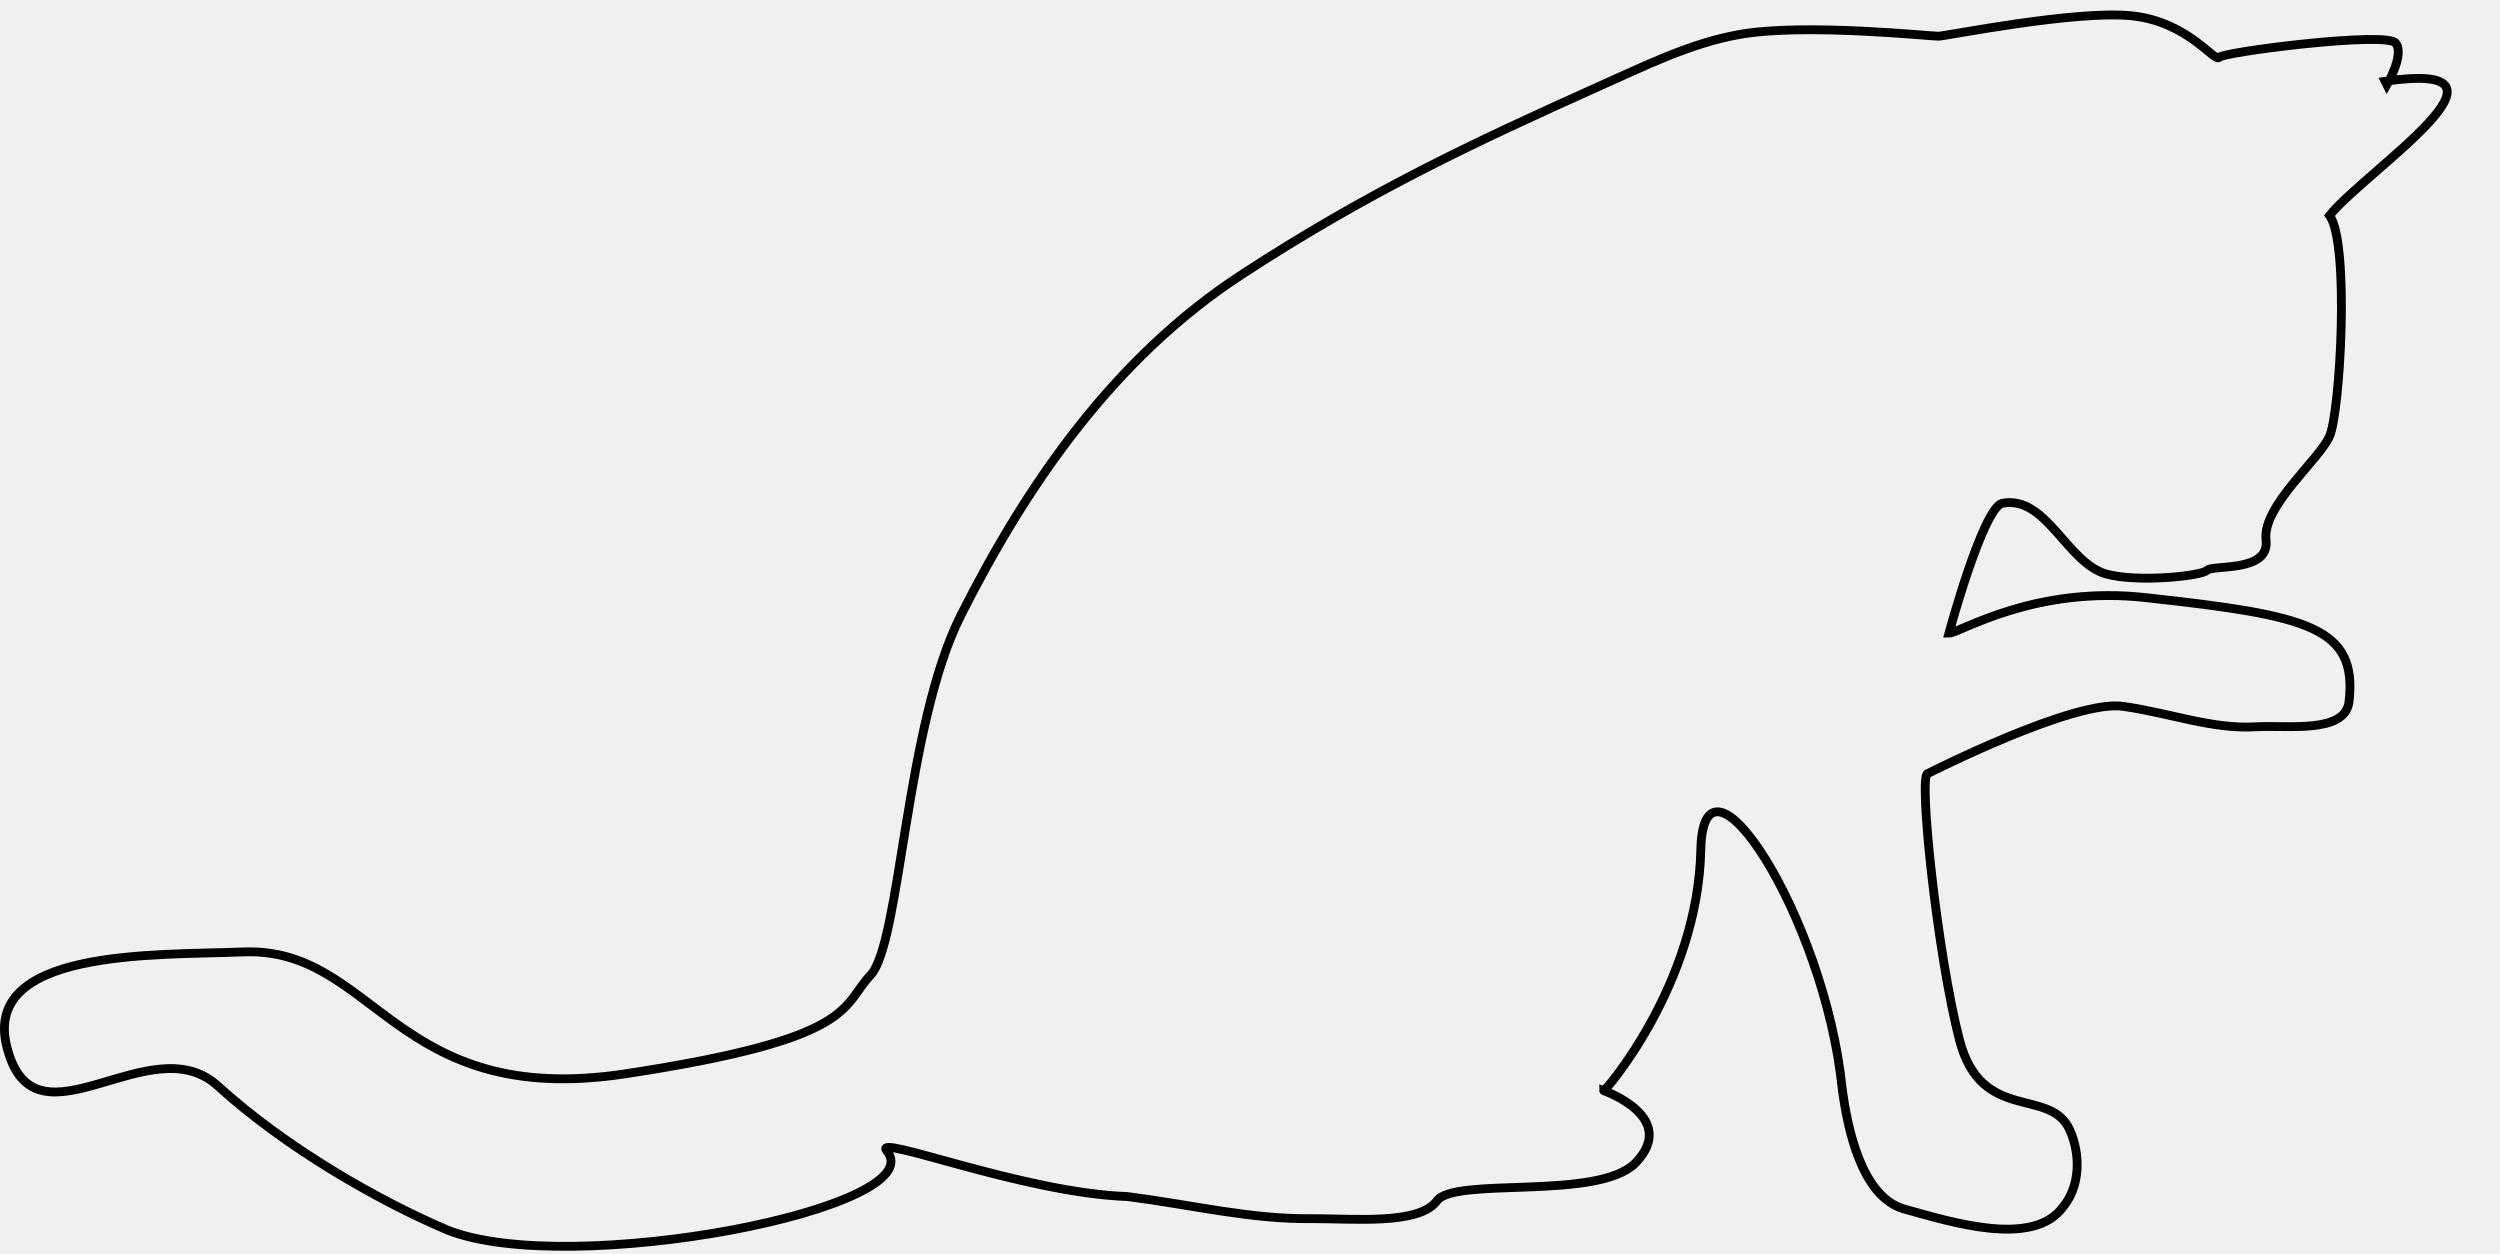
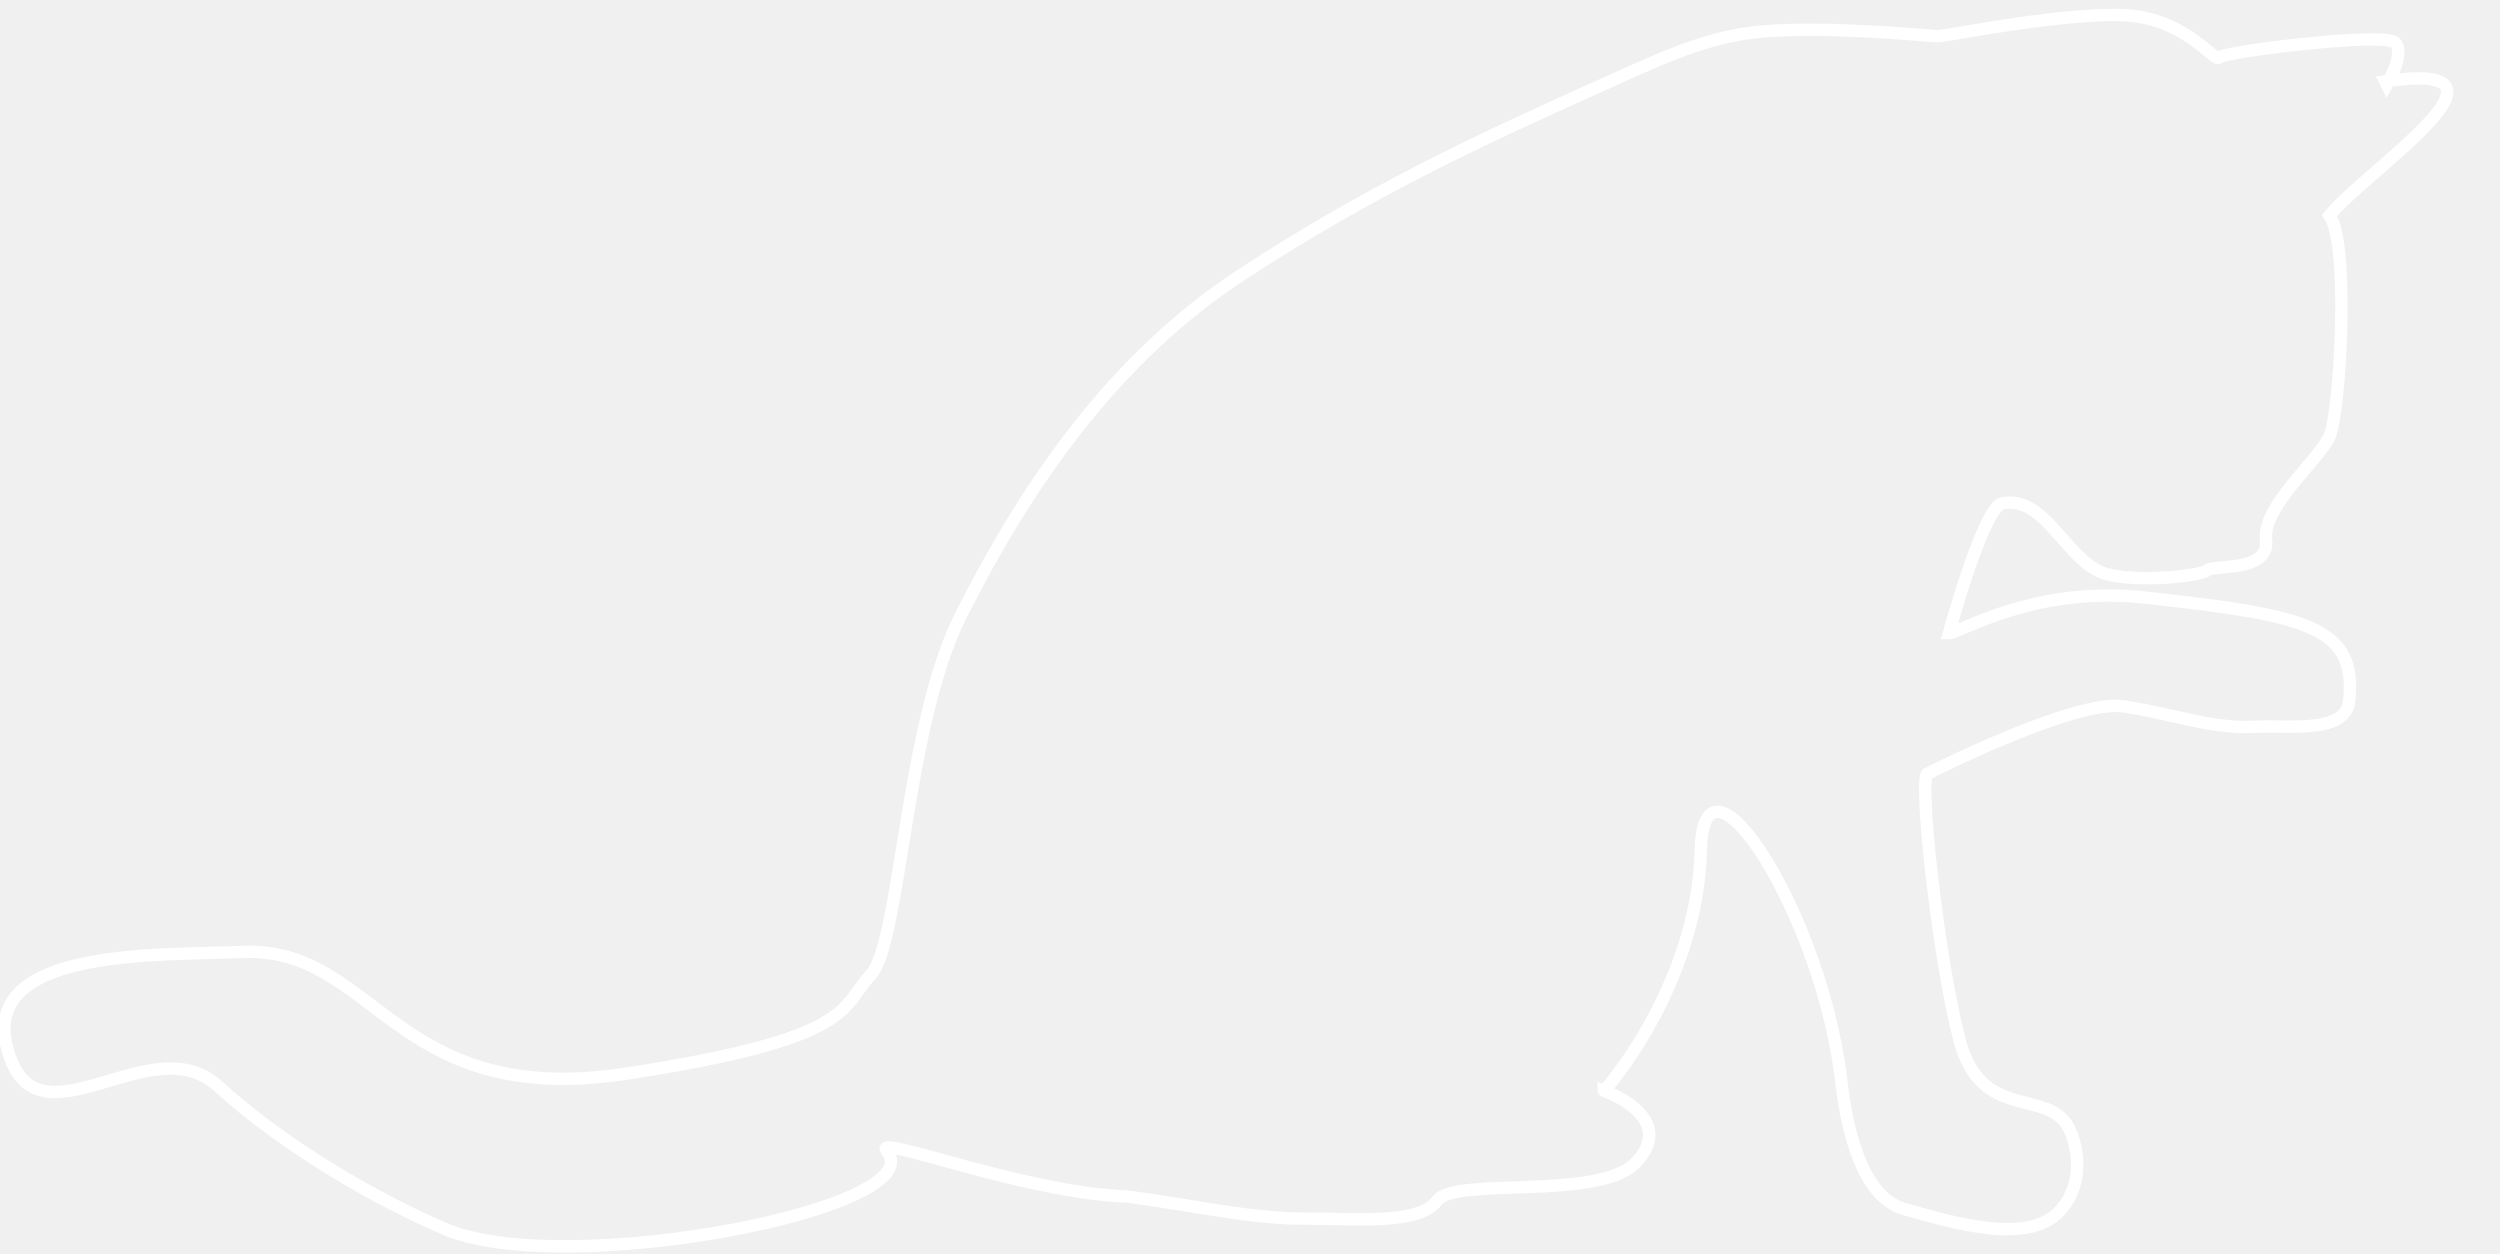
<svg xmlns="http://www.w3.org/2000/svg" viewBox="0 0 283.1 141.9">
-   <path fill="none" stroke="#000" d="M270.3 9.6s2-3.4 1-4.7c-.8-1.4-19.7 1-20 1.6-.5.6-3.5-4-9.8-4.7-6.4-.7-21.2 2.3-22 2.3-1 0-15.2-1.5-22.5-.2-5.7 1-11 3.7-16.2 6-13.8 6.2-25.8 11.8-40.2 21.2-14.4 9.4-24.3 23.7-31.8 38.6-6.3 12.5-6.8 37-10.2 40.7-3.4 3.6-1.5 7.2-27.8 11.2-26.3 4-28.3-14.5-43.4-13.8-9.6.4-30-.5-26.5 11.2 3.3 11.6 16.2-3 23.8 4 7.7 7 18.2 13 26 16.3 13.8 5.5 55.2-2.5 49.7-9-1.6-2 15.5 4.8 27.3 5.2 7.7 1 14 2.6 21 2.5 4.7 0 12 .7 14-2 2-2.8 18.2 0 22.5-4.3 5-5.2-3.6-8.2-3.6-8.2 0 .3 10.7-12 11-27.3.3-13.5 14 7.6 16 27 .6 4.6 2.2 12.3 7 13.7 5.4 1.5 14.6 4.4 18-.2 2-2.4 2-6 .8-8.7-2.2-5-10-.7-12.5-10.2-2.5-9.6-4.7-30.2-3.6-30.2 0 0 16.7-8.5 22.2-7.6 5.5.8 10 2.6 15 2.3 3.6-.2 10 .8 10.5-2.8 1-8.5-4.6-9.8-22.8-11.8-12.8-1.5-21.3 4-22.5 4 0 0 3.8-14 6-14.7 5-1 7.3 6.7 11.8 8 3.7 1 10.8.2 11.4-.4.6-.7 7.2.3 6.7-3.5-.4-3.8 6-9 7.2-11.7 1.2-2.7 2.3-21.8 0-25 4-5 23.6-17.7 6.3-15.2z" />
+   <path fill="none" stroke="#fff" stroke-width="1.4" d="M270.3 9.6s2-3.4 1-4.7c-.8-1.4-19.7 1-20 1.6-.5.6-3.5-4-9.8-4.7-6.4-.7-21.2 2.3-22 2.3-1 0-15.2-1.5-22.5-.2-5.7 1-11 3.7-16.2 6-13.8 6.2-25.8 11.8-40.2 21.2-14.4 9.4-24.3 23.7-31.8 38.6-6.3 12.5-6.8 37-10.2 40.7-3.4 3.6-1.5 7.2-27.8 11.2-26.3 4-28.3-14.5-43.4-13.8-9.6.4-30-.5-26.5 11.2 3.3 11.6 16.2-3 23.8 4 7.7 7 18.2 13 26 16.3 13.8 5.5 55.2-2.5 49.7-9-1.6-2 15.5 4.8 27.3 5.2 7.7 1 14 2.6 21 2.5 4.7 0 12 .7 14-2 2-2.8 18.2 0 22.5-4.3 5-5.2-3.6-8.2-3.6-8.2 0 .3 10.7-12 11-27.3.3-13.5 14 7.6 16 27 .6 4.6 2.2 12.3 7 13.7 5.4 1.5 14.6 4.4 18-.2 2-2.4 2-6 .8-8.7-2.2-5-10-.7-12.5-10.2-2.5-9.6-4.7-30.2-3.6-30.2 0 0 16.7-8.5 22.2-7.6 5.5.8 10 2.6 15 2.3 3.6-.2 10 .8 10.5-2.8 1-8.5-4.6-9.8-22.8-11.8-12.8-1.5-21.3 4-22.5 4 0 0 3.8-14 6-14.7 5-1 7.3 6.7 11.8 8 3.7 1 10.8.2 11.4-.4.6-.7 7.2.3 6.7-3.5-.4-3.8 6-9 7.2-11.7 1.2-2.7 2.3-21.8 0-25 4-5 23.6-17.7 6.3-15.2z" />
</svg>
